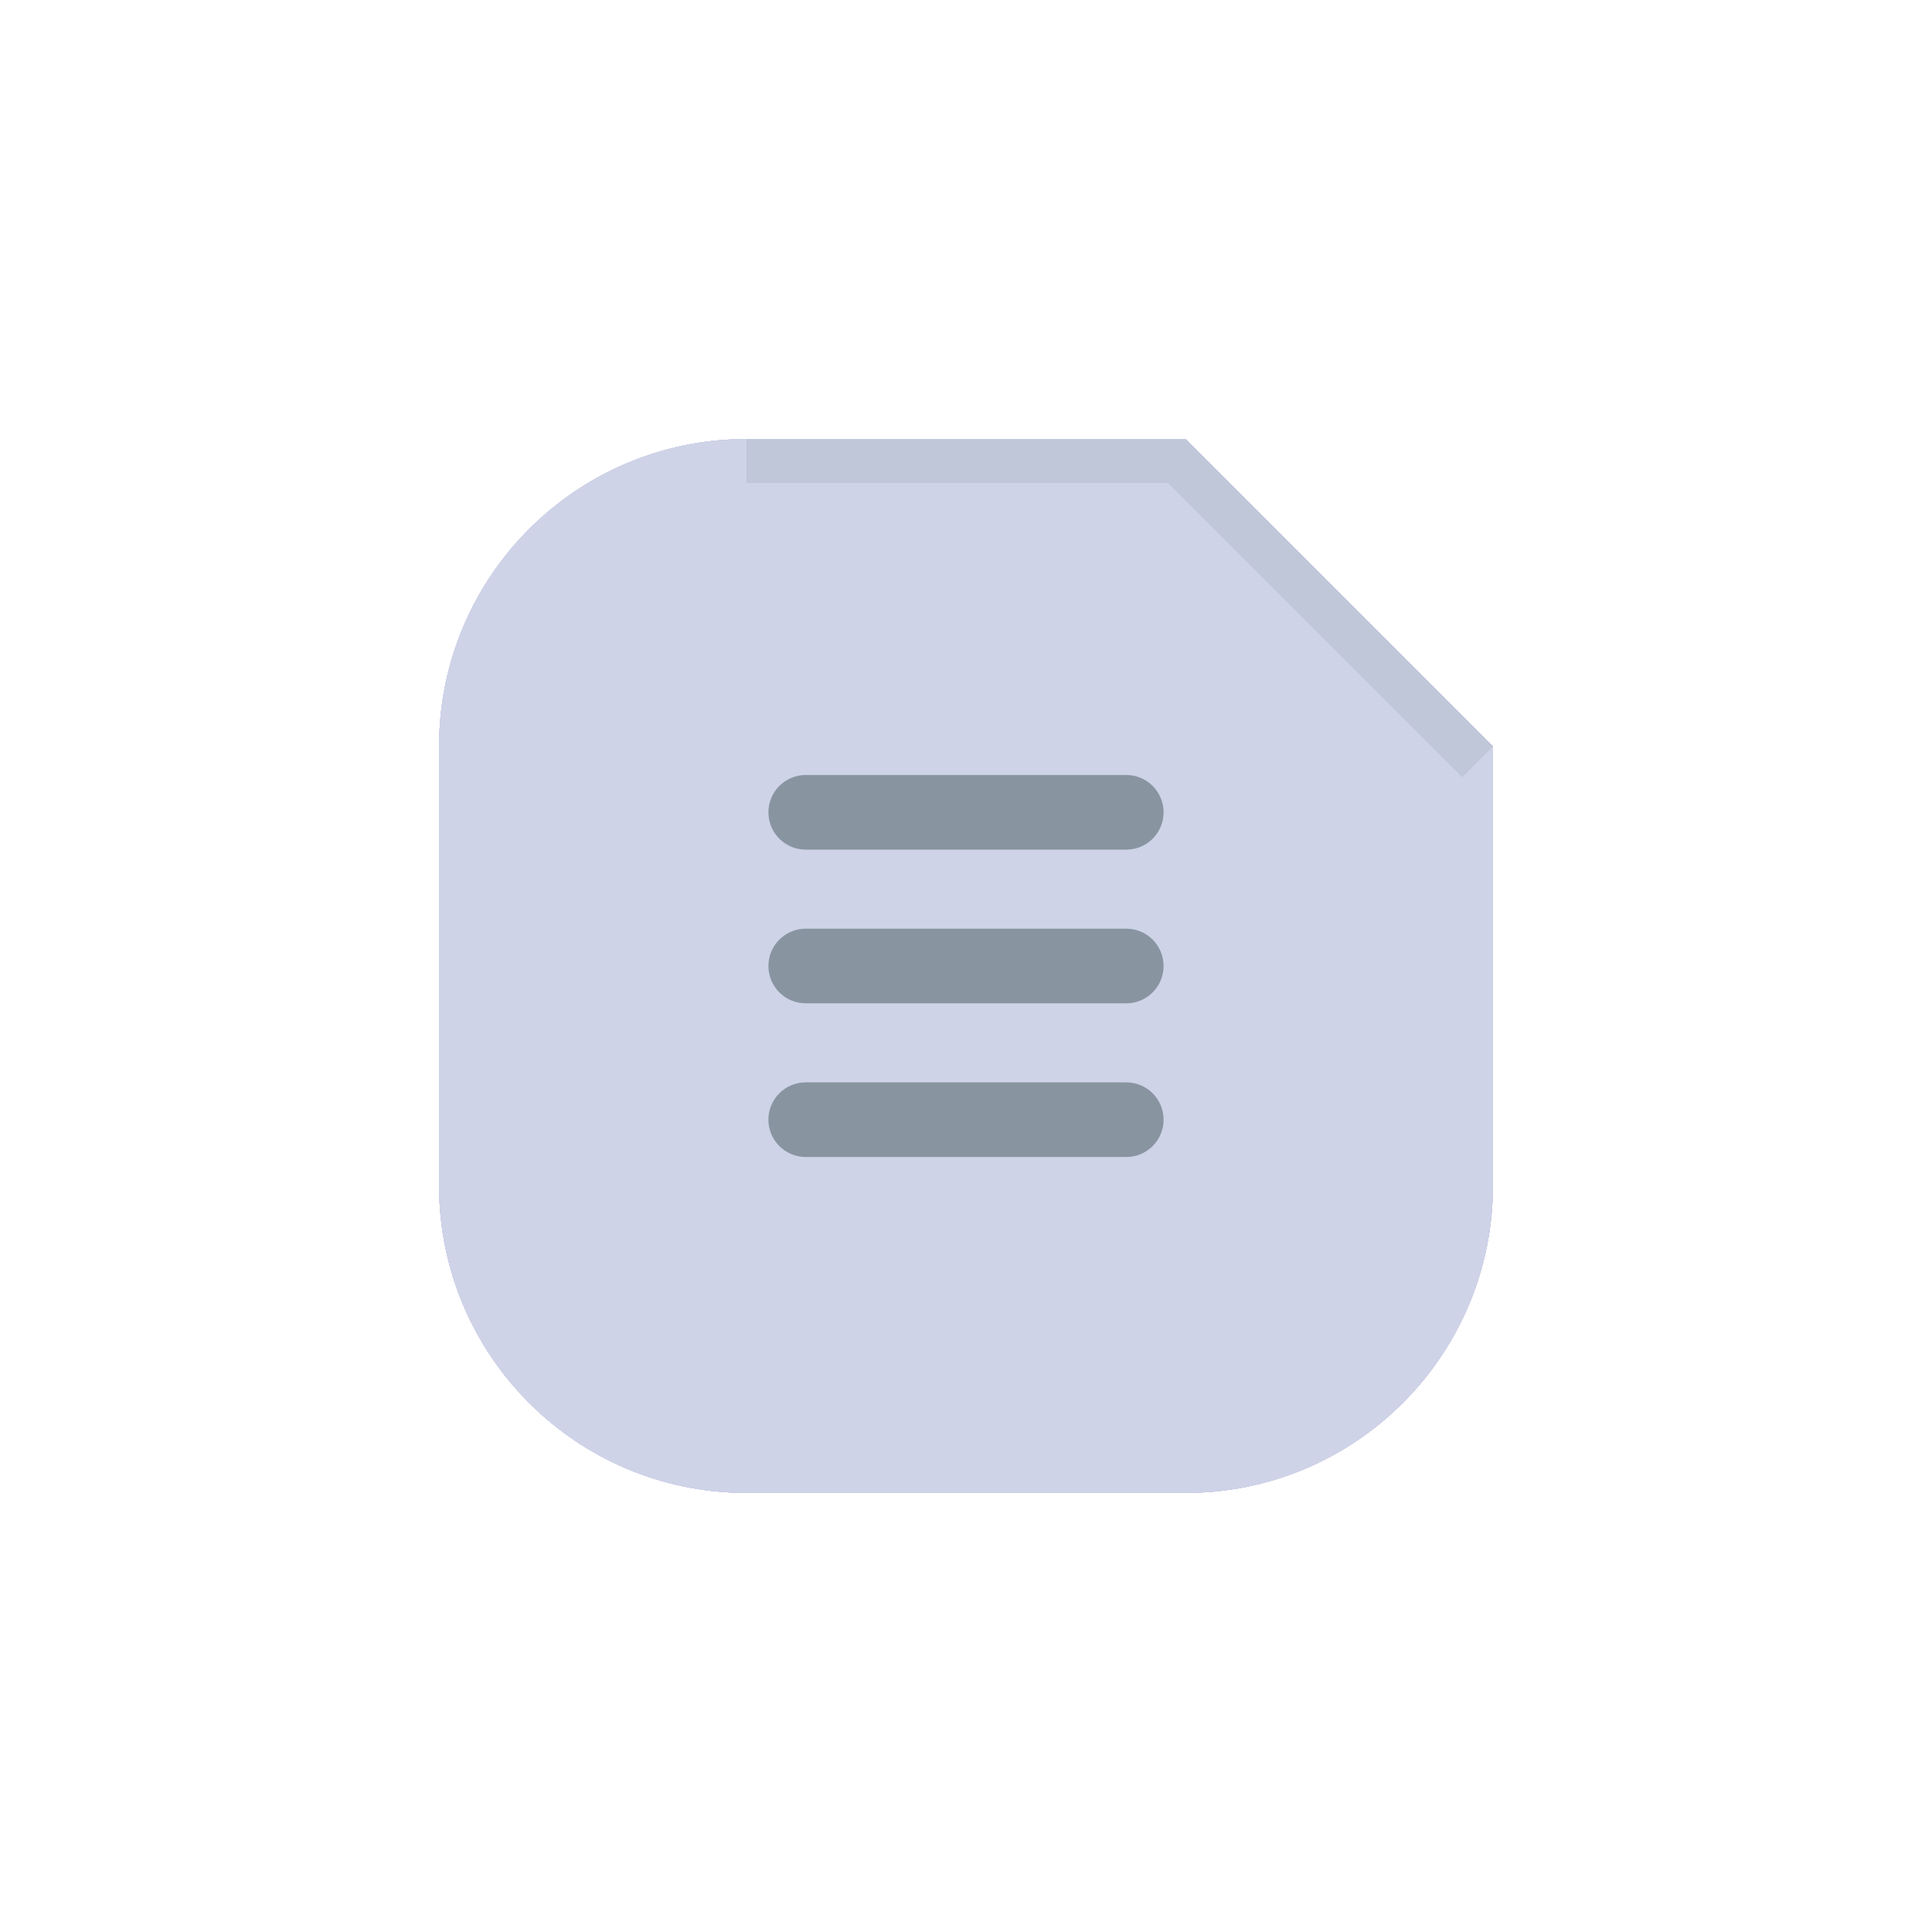
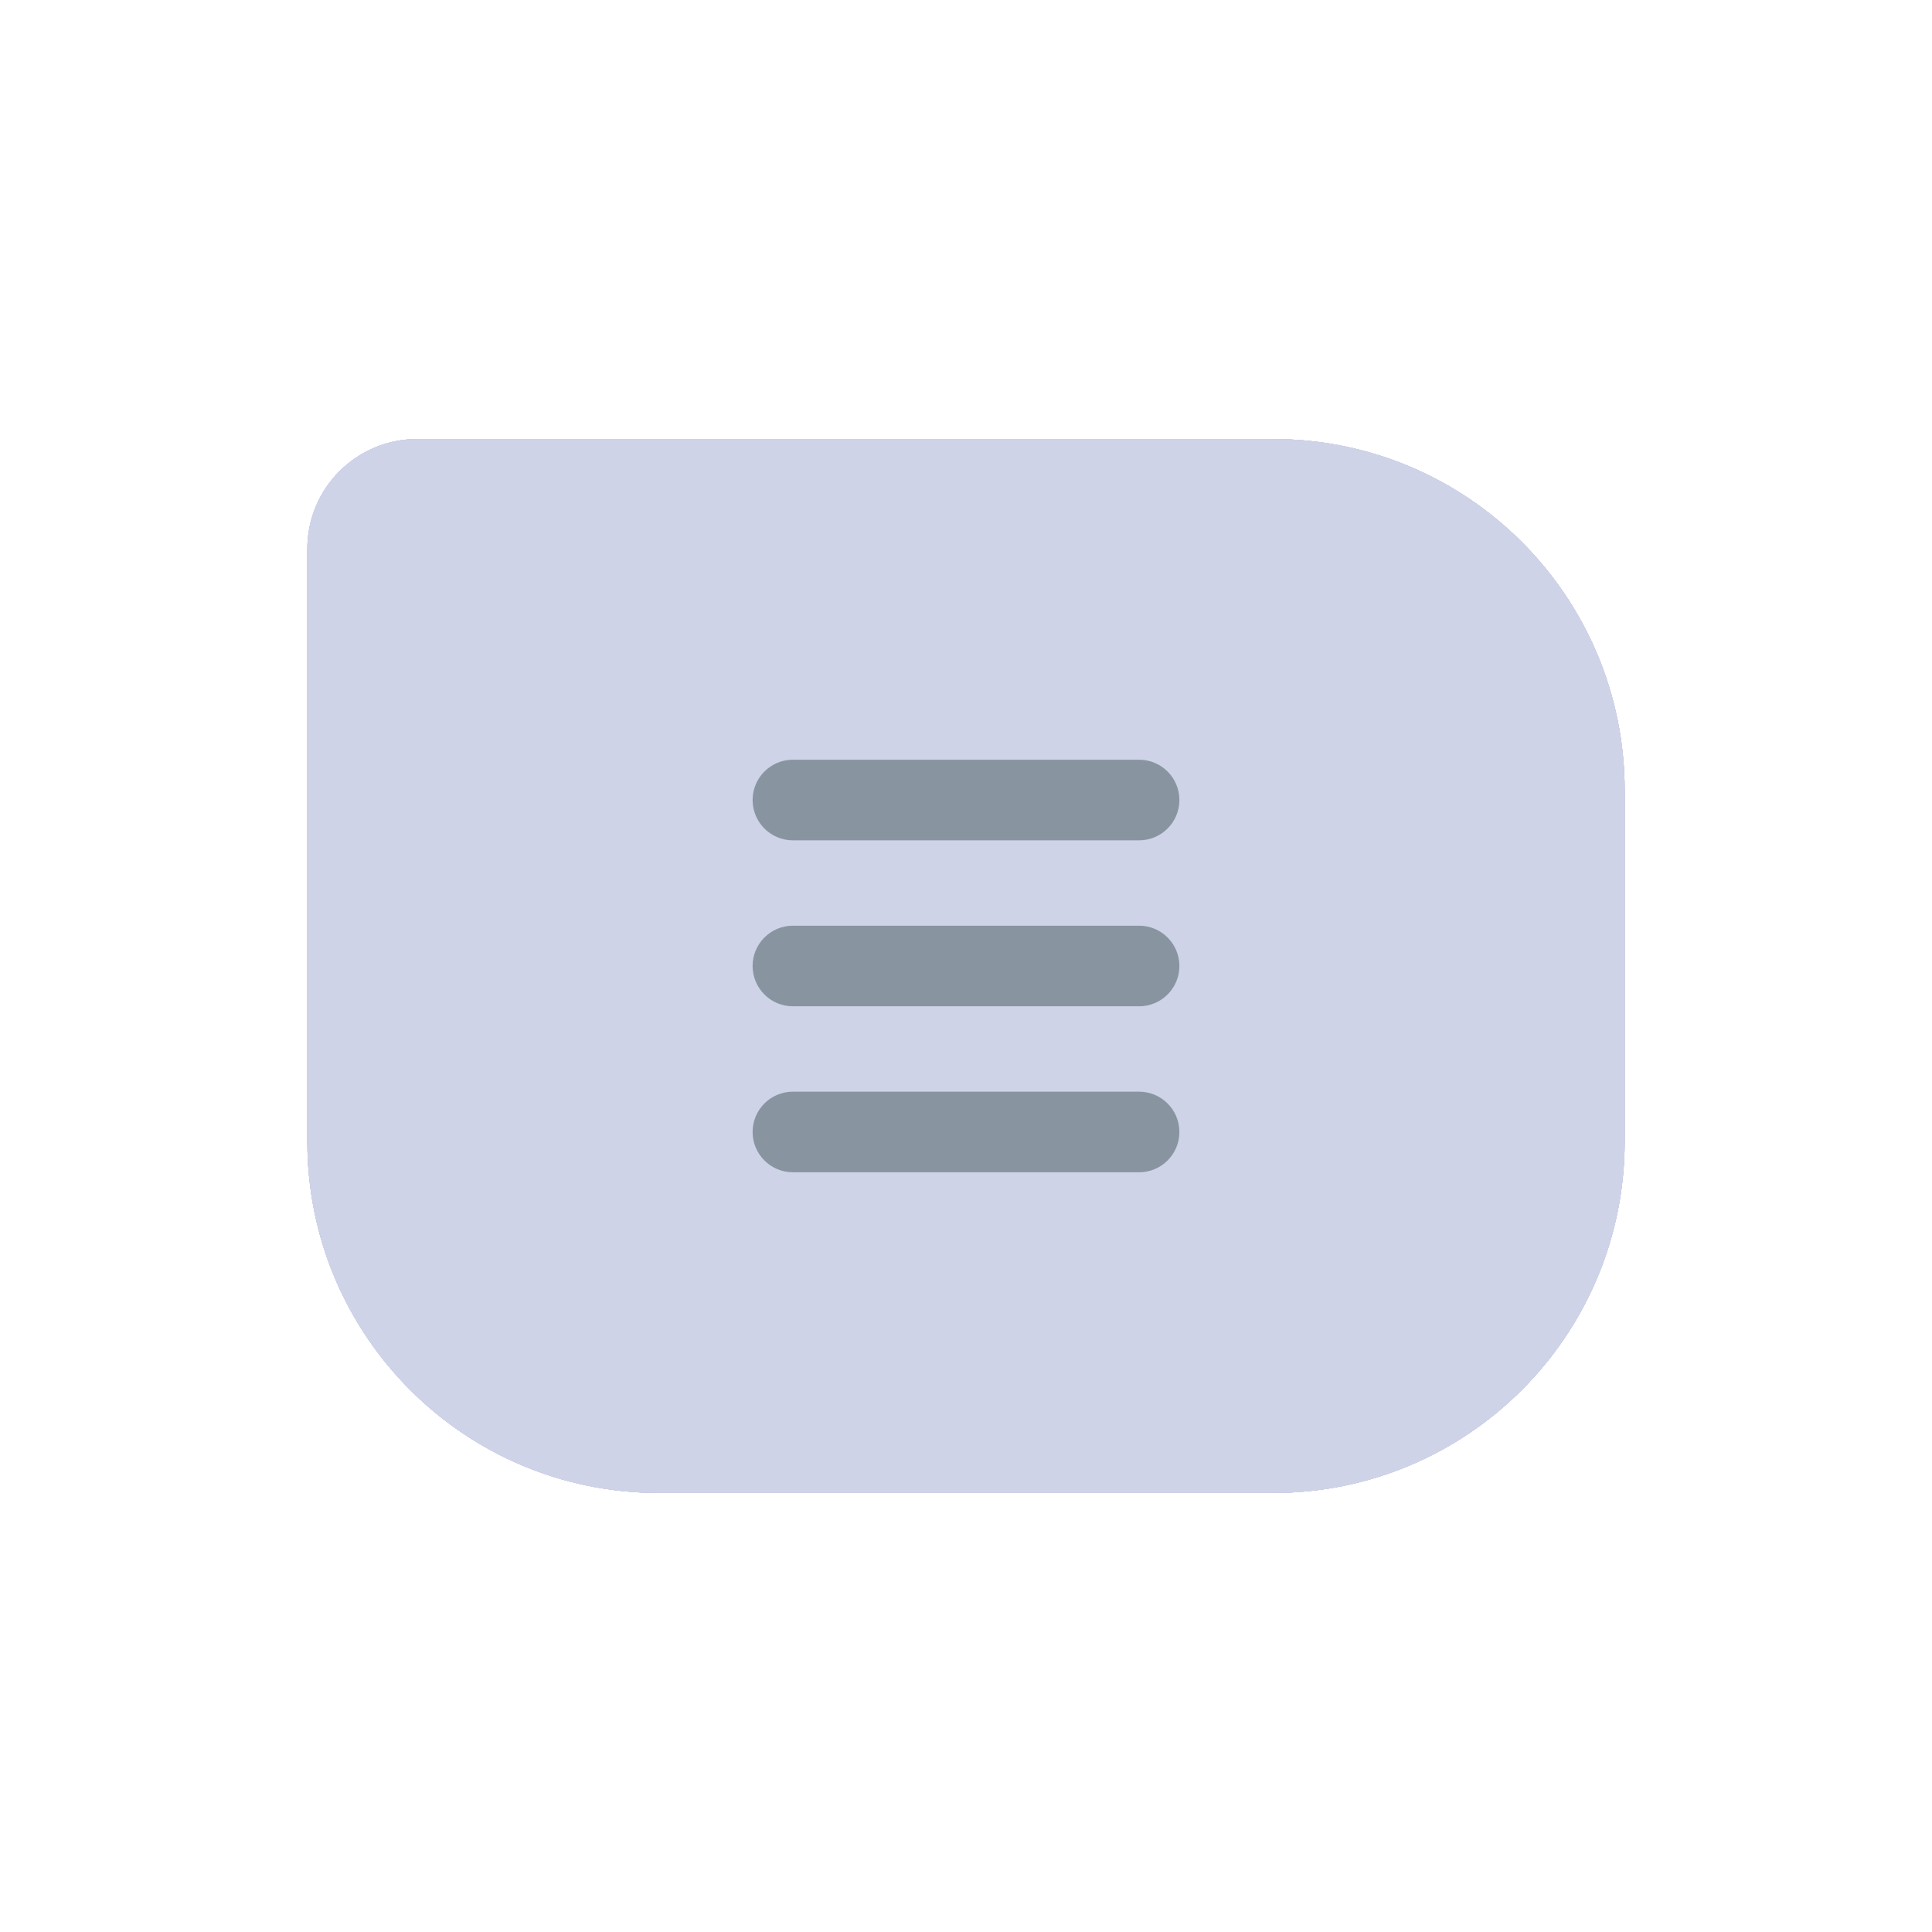
<svg xmlns="http://www.w3.org/2000/svg" width="44" height="44" viewBox="0 0 44 44">
  <g id="active-center">
    <rect width="44" height="44" fill="#000" fill-opacity="0" />
    <g>
-       <path data-moos-role="face" d="M17 10H27L34 17V27A7 7 0 0 1 27 34H17A7 7 0 0 1 10 27V17A7 7 0 0 1 17 10Z" fill="#C8CDE1" />
-       <path d="M17 10H27L34 17L33.3 17.7L26.6 11H17Z" fill="#A5AEBD" />
-       <g data-moos-role="glyph" transform="translate(12 12)">
+       <path data-moos-role="face" d="M9.5 10H29A8 8 0 0 1 37 18V26A8 8 0 0 1 29 34H15A8 8 0 0 1 7 26V12.5A2.5 2.5 0 0 1 9.5 10Z" fill="#C5CBDE" />
+       <g data-moos-role="glyph" transform="translate(22 22) scale(1.08) translate(-10 -10)">
        <rect x="5.5" y="5.65" width="9" height="1.7" rx=".85" fill="#17302E" />
        <rect x="5.5" y="9.15" width="9" height="1.7" rx=".85" fill="#17302E" />
        <rect x="5.5" y="12.65" width="9" height="1.7" rx=".85" fill="#17302E" />
      </g>
    </g>
  </g>
  <g id="inactive-center">
    <rect width="44" height="44" fill="#000" fill-opacity="0" />
    <g>
-       <path data-moos-role="face" d="M17 10H27L34 17V27A7 7 0 0 1 27 34H17A7 7 0 0 1 10 27V17A7 7 0 0 1 17 10Z" fill="#CED3E7" />
-       <path d="M17 10H27L34 17L33.3 17.7L26.6 11H17Z" fill="#A9B2C2" />
-       <g data-moos-role="glyph" transform="translate(12 12)">
-         <rect x="5.5" y="5.65" width="9" height="1.7" rx=".85" fill="#17302E" />
-         <rect x="5.5" y="9.15" width="9" height="1.7" rx=".85" fill="#17302E" />
-         <rect x="5.5" y="12.65" width="9" height="1.7" rx=".85" fill="#17302E" />
+       <path data-moos-role="face" d="M9.5 10H29A8 8 0 0 1 37 18V26A8 8 0 0 1 29 34H15A8 8 0 0 1 7 26V12.5A2.5 2.5 0 0 1 9.5 10Z" fill="#CCD1E5" />
+       <g data-moos-role="glyph" transform="translate(22 22) scale(1.08) translate(-10 -10)">
+         <rect x="5.5" y="5.65" width="9" height="1.7" rx=".85" fill="#14202D" />
+         <rect x="5.5" y="9.15" width="9" height="1.7" rx=".85" fill="#14202D" />
+         <rect x="5.5" y="12.65" width="9" height="1.7" rx=".85" fill="#14202D" />
      </g>
    </g>
  </g>
  <g id="hover-center">
    <rect width="44" height="44" fill="#000" fill-opacity="0" />
    <g>
-       <path data-moos-role="face" d="M17 10H27L34 17V27A7 7 0 0 1 27 34H17A7 7 0 0 1 10 27V17A7 7 0 0 1 17 10Z" fill="#C5BCEE" />
-       <path d="M17 10H27L34 17L33.3 17.7L26.6 11H17Z" fill="#A2A0C8" />
-       <g data-moos-role="glyph" transform="translate(12 12)">
+       <path data-moos-role="face" d="M9.5 10H29A8 8 0 0 1 37 18V26A8 8 0 0 1 29 34H15A8 8 0 0 1 7 26V12.5A2.5 2.5 0 0 1 9.5 10Z" fill="#C1B6EE" />
+       <g data-moos-role="glyph" transform="translate(22 22) scale(1.08) translate(-10 -10)">
        <rect x="5.5" y="5.65" width="9" height="1.7" rx=".85" fill="#17302E" />
        <rect x="5.5" y="9.15" width="9" height="1.7" rx=".85" fill="#17302E" />
        <rect x="5.5" y="12.65" width="9" height="1.7" rx=".85" fill="#17302E" />
      </g>
    </g>
  </g>
  <g id="hover-inactive-center">
    <rect width="44" height="44" fill="#000" fill-opacity="0" />
    <g>
-       <path data-moos-role="face" d="M17 10H27L34 17V27A7 7 0 0 1 27 34H17A7 7 0 0 1 10 27V17A7 7 0 0 1 17 10Z" fill="#C5BCEE" />
-       <path d="M17 10H27L34 17L33.3 17.7L26.6 11H17Z" fill="#A2A0C8" />
-       <g data-moos-role="glyph" transform="translate(12 12)">
+       <path data-moos-role="face" d="M9.5 10H29A8 8 0 0 1 37 18V26A8 8 0 0 1 29 34H15A8 8 0 0 1 7 26V12.5A2.5 2.5 0 0 1 9.5 10Z" fill="#C1B6EE" />
+       <g data-moos-role="glyph" transform="translate(22 22) scale(1.08) translate(-10 -10)">
        <rect x="5.5" y="5.65" width="9" height="1.7" rx=".85" fill="#17302E" />
        <rect x="5.5" y="9.15" width="9" height="1.7" rx=".85" fill="#17302E" />
        <rect x="5.5" y="12.65" width="9" height="1.7" rx=".85" fill="#17302E" />
      </g>
    </g>
  </g>
  <g id="pressed-center">
    <rect width="44" height="44" fill="#000" fill-opacity="0" />
    <g transform="translate(22 22) scale(.94) translate(-22 -22)">
-       <path data-moos-role="face" d="M17 10H27L34 17V27A7 7 0 0 1 27 34H17A7 7 0 0 1 10 27V17A7 7 0 0 1 17 10Z" fill="#B9A6EE" />
-       <path d="M17 10H27L34 17L33.3 17.7L26.6 11H17Z" fill="#998EC8" />
-       <g data-moos-role="glyph" transform="translate(12 12)">
+       <path data-moos-role="face" d="M9.5 10H29A8 8 0 0 1 37 18V26A8 8 0 0 1 29 34H15A8 8 0 0 1 7 26V12.5A2.5 2.5 0 0 1 9.5 10Z" fill="#B7A3EE" />
+       <g data-moos-role="glyph" transform="translate(22 22) scale(1.08) translate(-10 -10)">
        <rect x="5.5" y="5.65" width="9" height="1.7" rx=".85" fill="#17302E" />
        <rect x="5.5" y="9.15" width="9" height="1.7" rx=".85" fill="#17302E" />
        <rect x="5.5" y="12.65" width="9" height="1.7" rx=".85" fill="#17302E" />
      </g>
    </g>
  </g>
  <g id="pressed-inactive-center">
    <rect width="44" height="44" fill="#000" fill-opacity="0" />
    <g transform="translate(22 22) scale(.94) translate(-22 -22)">
-       <path data-moos-role="face" d="M17 10H27L34 17V27A7 7 0 0 1 27 34H17A7 7 0 0 1 10 27V17A7 7 0 0 1 17 10Z" fill="#B9A6EE" />
-       <path d="M17 10H27L34 17L33.3 17.7L26.6 11H17Z" fill="#998EC8" />
-       <g data-moos-role="glyph" transform="translate(12 12)">
+       <path data-moos-role="face" d="M9.5 10H29A8 8 0 0 1 37 18V26A8 8 0 0 1 29 34H15A8 8 0 0 1 7 26V12.5A2.5 2.5 0 0 1 9.5 10Z" fill="#B7A3EE" />
+       <g data-moos-role="glyph" transform="translate(22 22) scale(1.08) translate(-10 -10)">
        <rect x="5.5" y="5.65" width="9" height="1.7" rx=".85" fill="#17302E" />
        <rect x="5.5" y="9.15" width="9" height="1.7" rx=".85" fill="#17302E" />
        <rect x="5.5" y="12.65" width="9" height="1.7" rx=".85" fill="#17302E" />
      </g>
    </g>
  </g>
  <g id="deactivated-center">
    <rect width="44" height="44" fill="#000" fill-opacity="0" />
    <g>
-       <path data-moos-role="face" d="M17 10H27L34 17V27A7 7 0 0 1 27 34H17A7 7 0 0 1 10 27V17A7 7 0 0 1 17 10Z" fill="#C8CDE1" />
-       <path d="M17 10H27L34 17L33.3 17.7L26.6 11H17Z" fill="#BBC1D3" />
-       <g data-moos-role="glyph" transform="translate(12 12)">
-         <rect x="5.5" y="5.65" width="9" height="1.7" rx=".85" fill="#85919D" />
-         <rect x="5.5" y="9.15" width="9" height="1.7" rx=".85" fill="#85919D" />
-         <rect x="5.5" y="12.65" width="9" height="1.7" rx=".85" fill="#85919D" />
+       <path data-moos-role="face" d="M9.5 10H29A8 8 0 0 1 37 18V26A8 8 0 0 1 29 34H15A8 8 0 0 1 7 26V12.5A2.5 2.5 0 0 1 9.5 10Z" fill="#CED3E7" />
+       <g data-moos-role="glyph" transform="translate(22 22) scale(1.08) translate(-10 -10)">
+         <rect x="5.5" y="5.65" width="9" height="1.7" rx=".85" fill="#8895A1" />
+         <rect x="5.5" y="9.15" width="9" height="1.7" rx=".85" fill="#8895A1" />
+         <rect x="5.5" y="12.65" width="9" height="1.7" rx=".85" fill="#8895A1" />
      </g>
    </g>
  </g>
  <g id="deactivated-inactive-center">
    <rect width="44" height="44" fill="#000" fill-opacity="0" />
    <g>
-       <path data-moos-role="face" d="M17 10H27L34 17V27A7 7 0 0 1 27 34H17A7 7 0 0 1 10 27V17A7 7 0 0 1 17 10Z" fill="#CED3E7" />
-       <path d="M17 10H27L34 17L33.3 17.7L26.6 11H17Z" fill="#C0C7D9" />
-       <g data-moos-role="glyph" transform="translate(12 12)">
+       <path data-moos-role="face" d="M9.5 10H29A8 8 0 0 1 37 18V26A8 8 0 0 1 29 34H15A8 8 0 0 1 7 26V12.5A2.5 2.5 0 0 1 9.5 10Z" fill="#CED3E7" />
+       <g data-moos-role="glyph" transform="translate(22 22) scale(1.08) translate(-10 -10)">
        <rect x="5.5" y="5.65" width="9" height="1.7" rx=".85" fill="#8895A1" />
        <rect x="5.5" y="9.15" width="9" height="1.7" rx=".85" fill="#8895A1" />
        <rect x="5.5" y="12.65" width="9" height="1.7" rx=".85" fill="#8895A1" />
      </g>
    </g>
  </g>
</svg>
